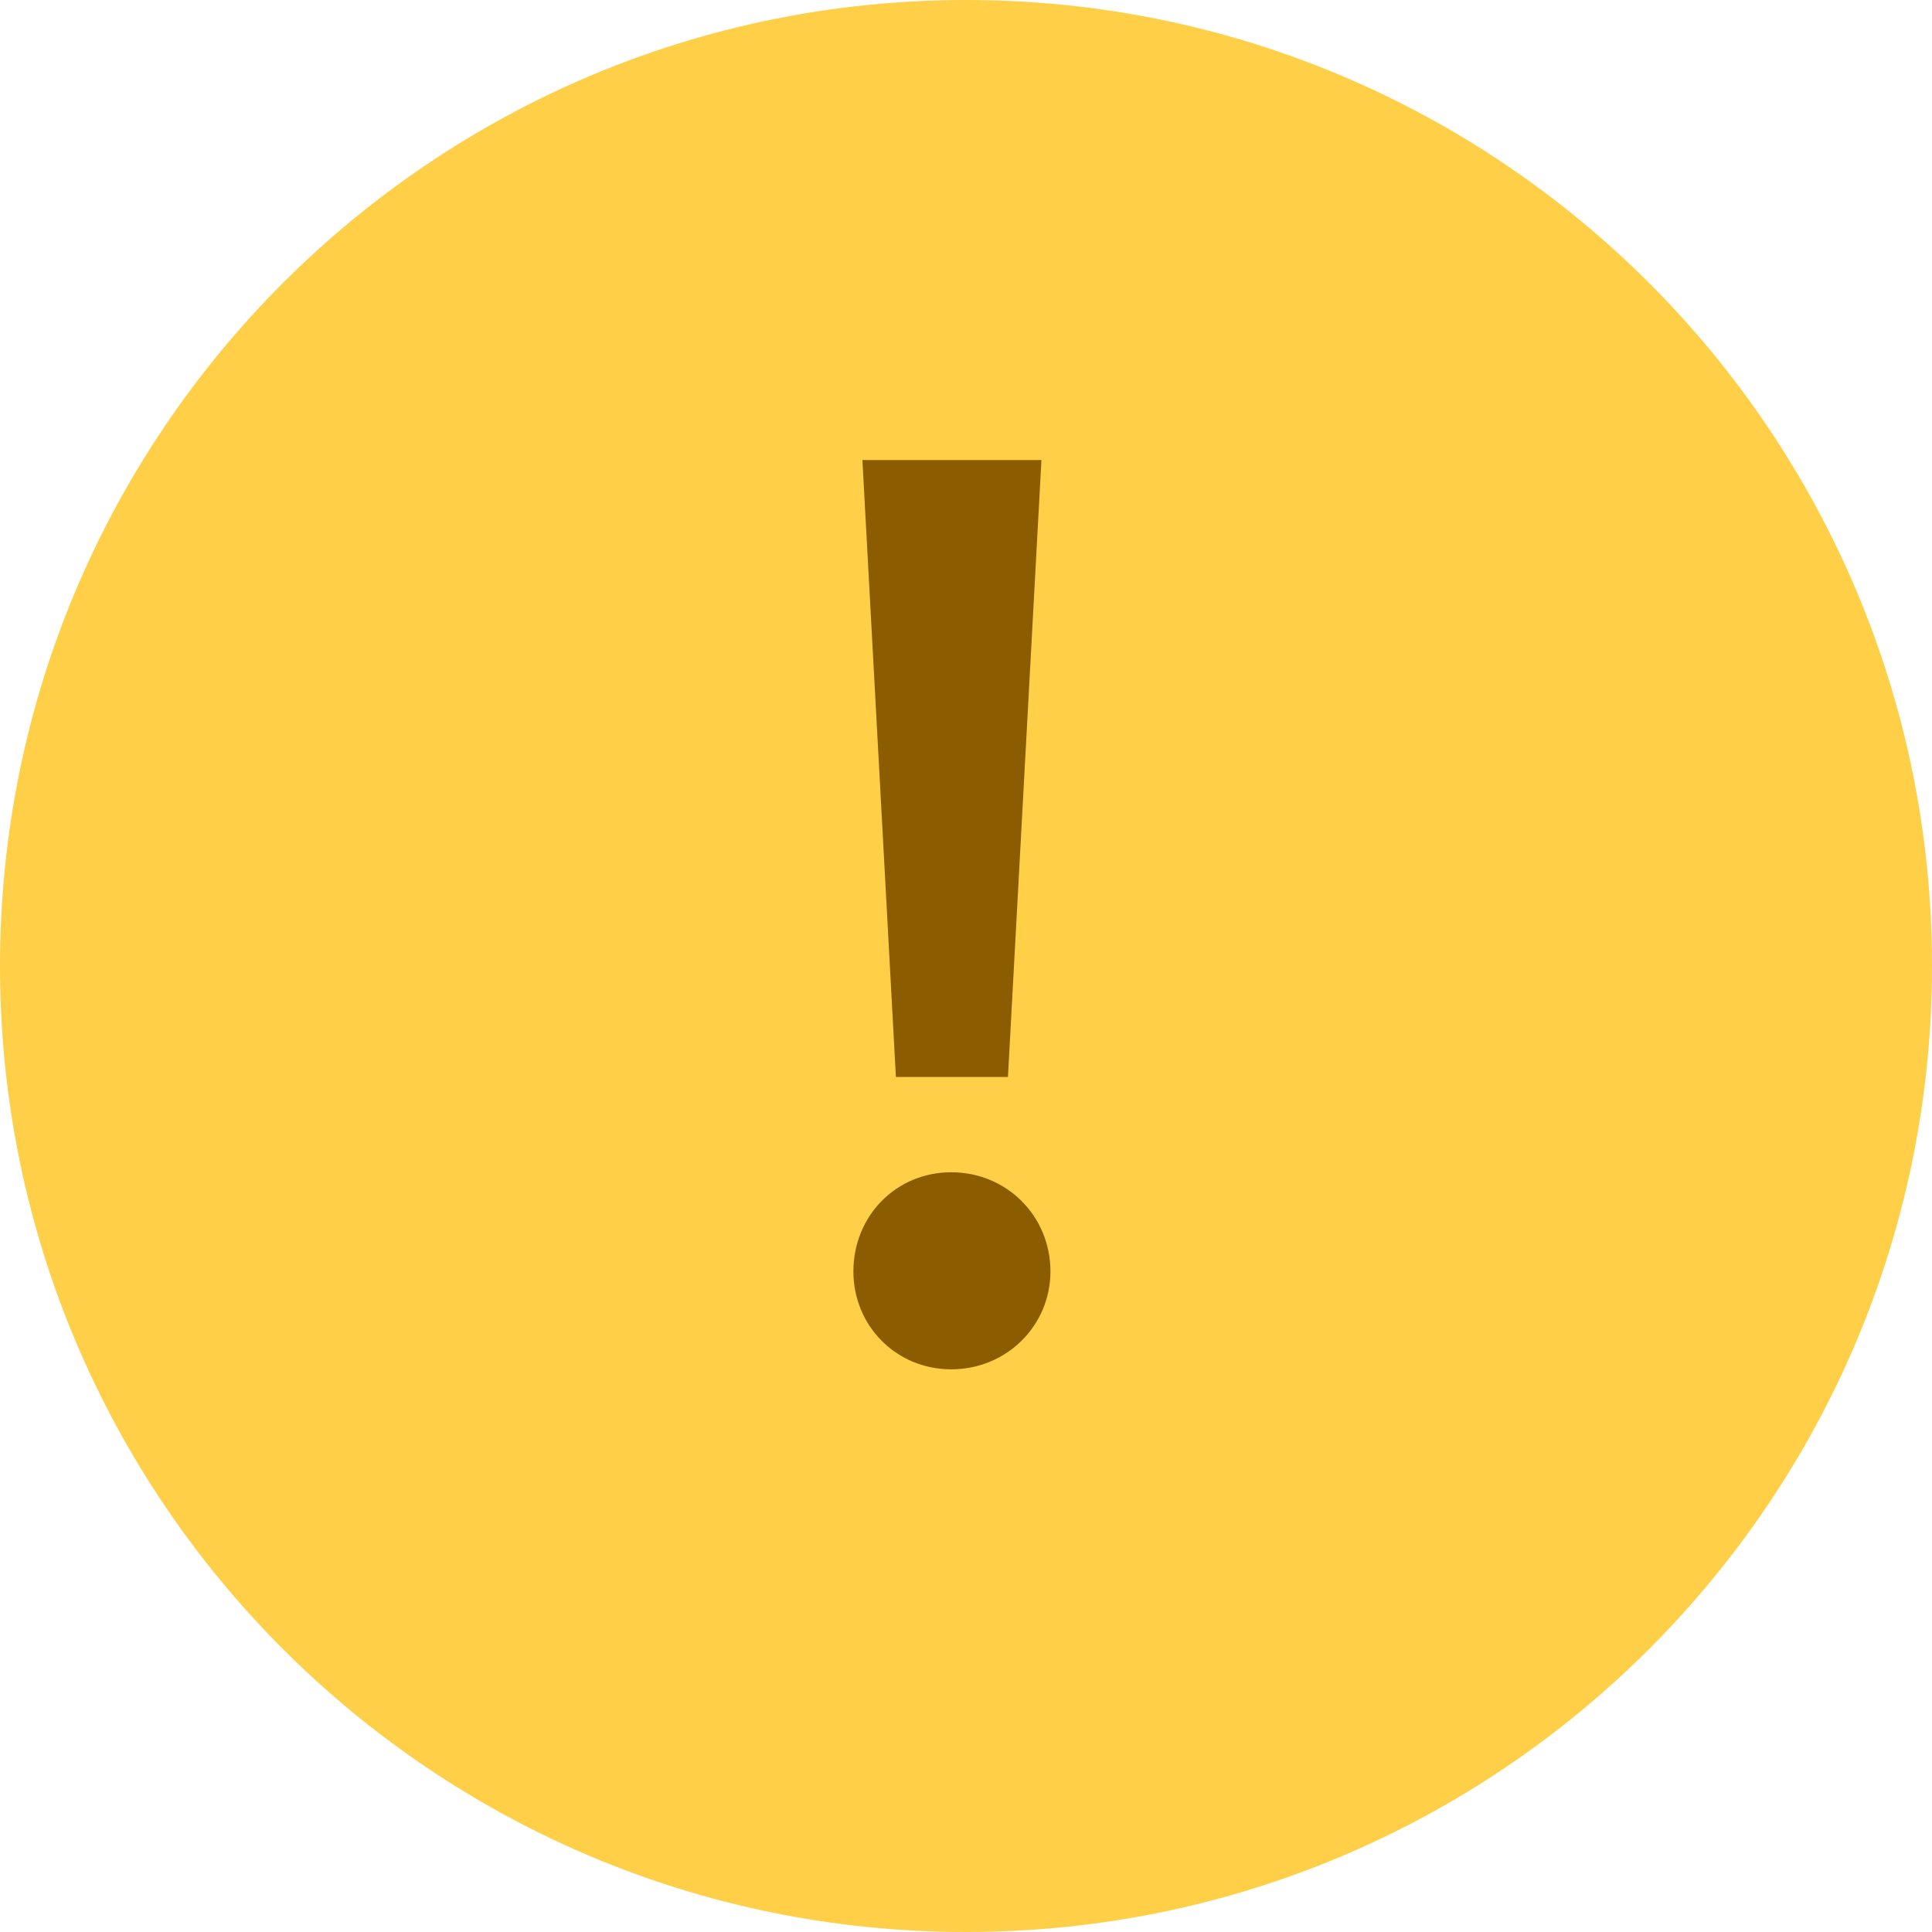
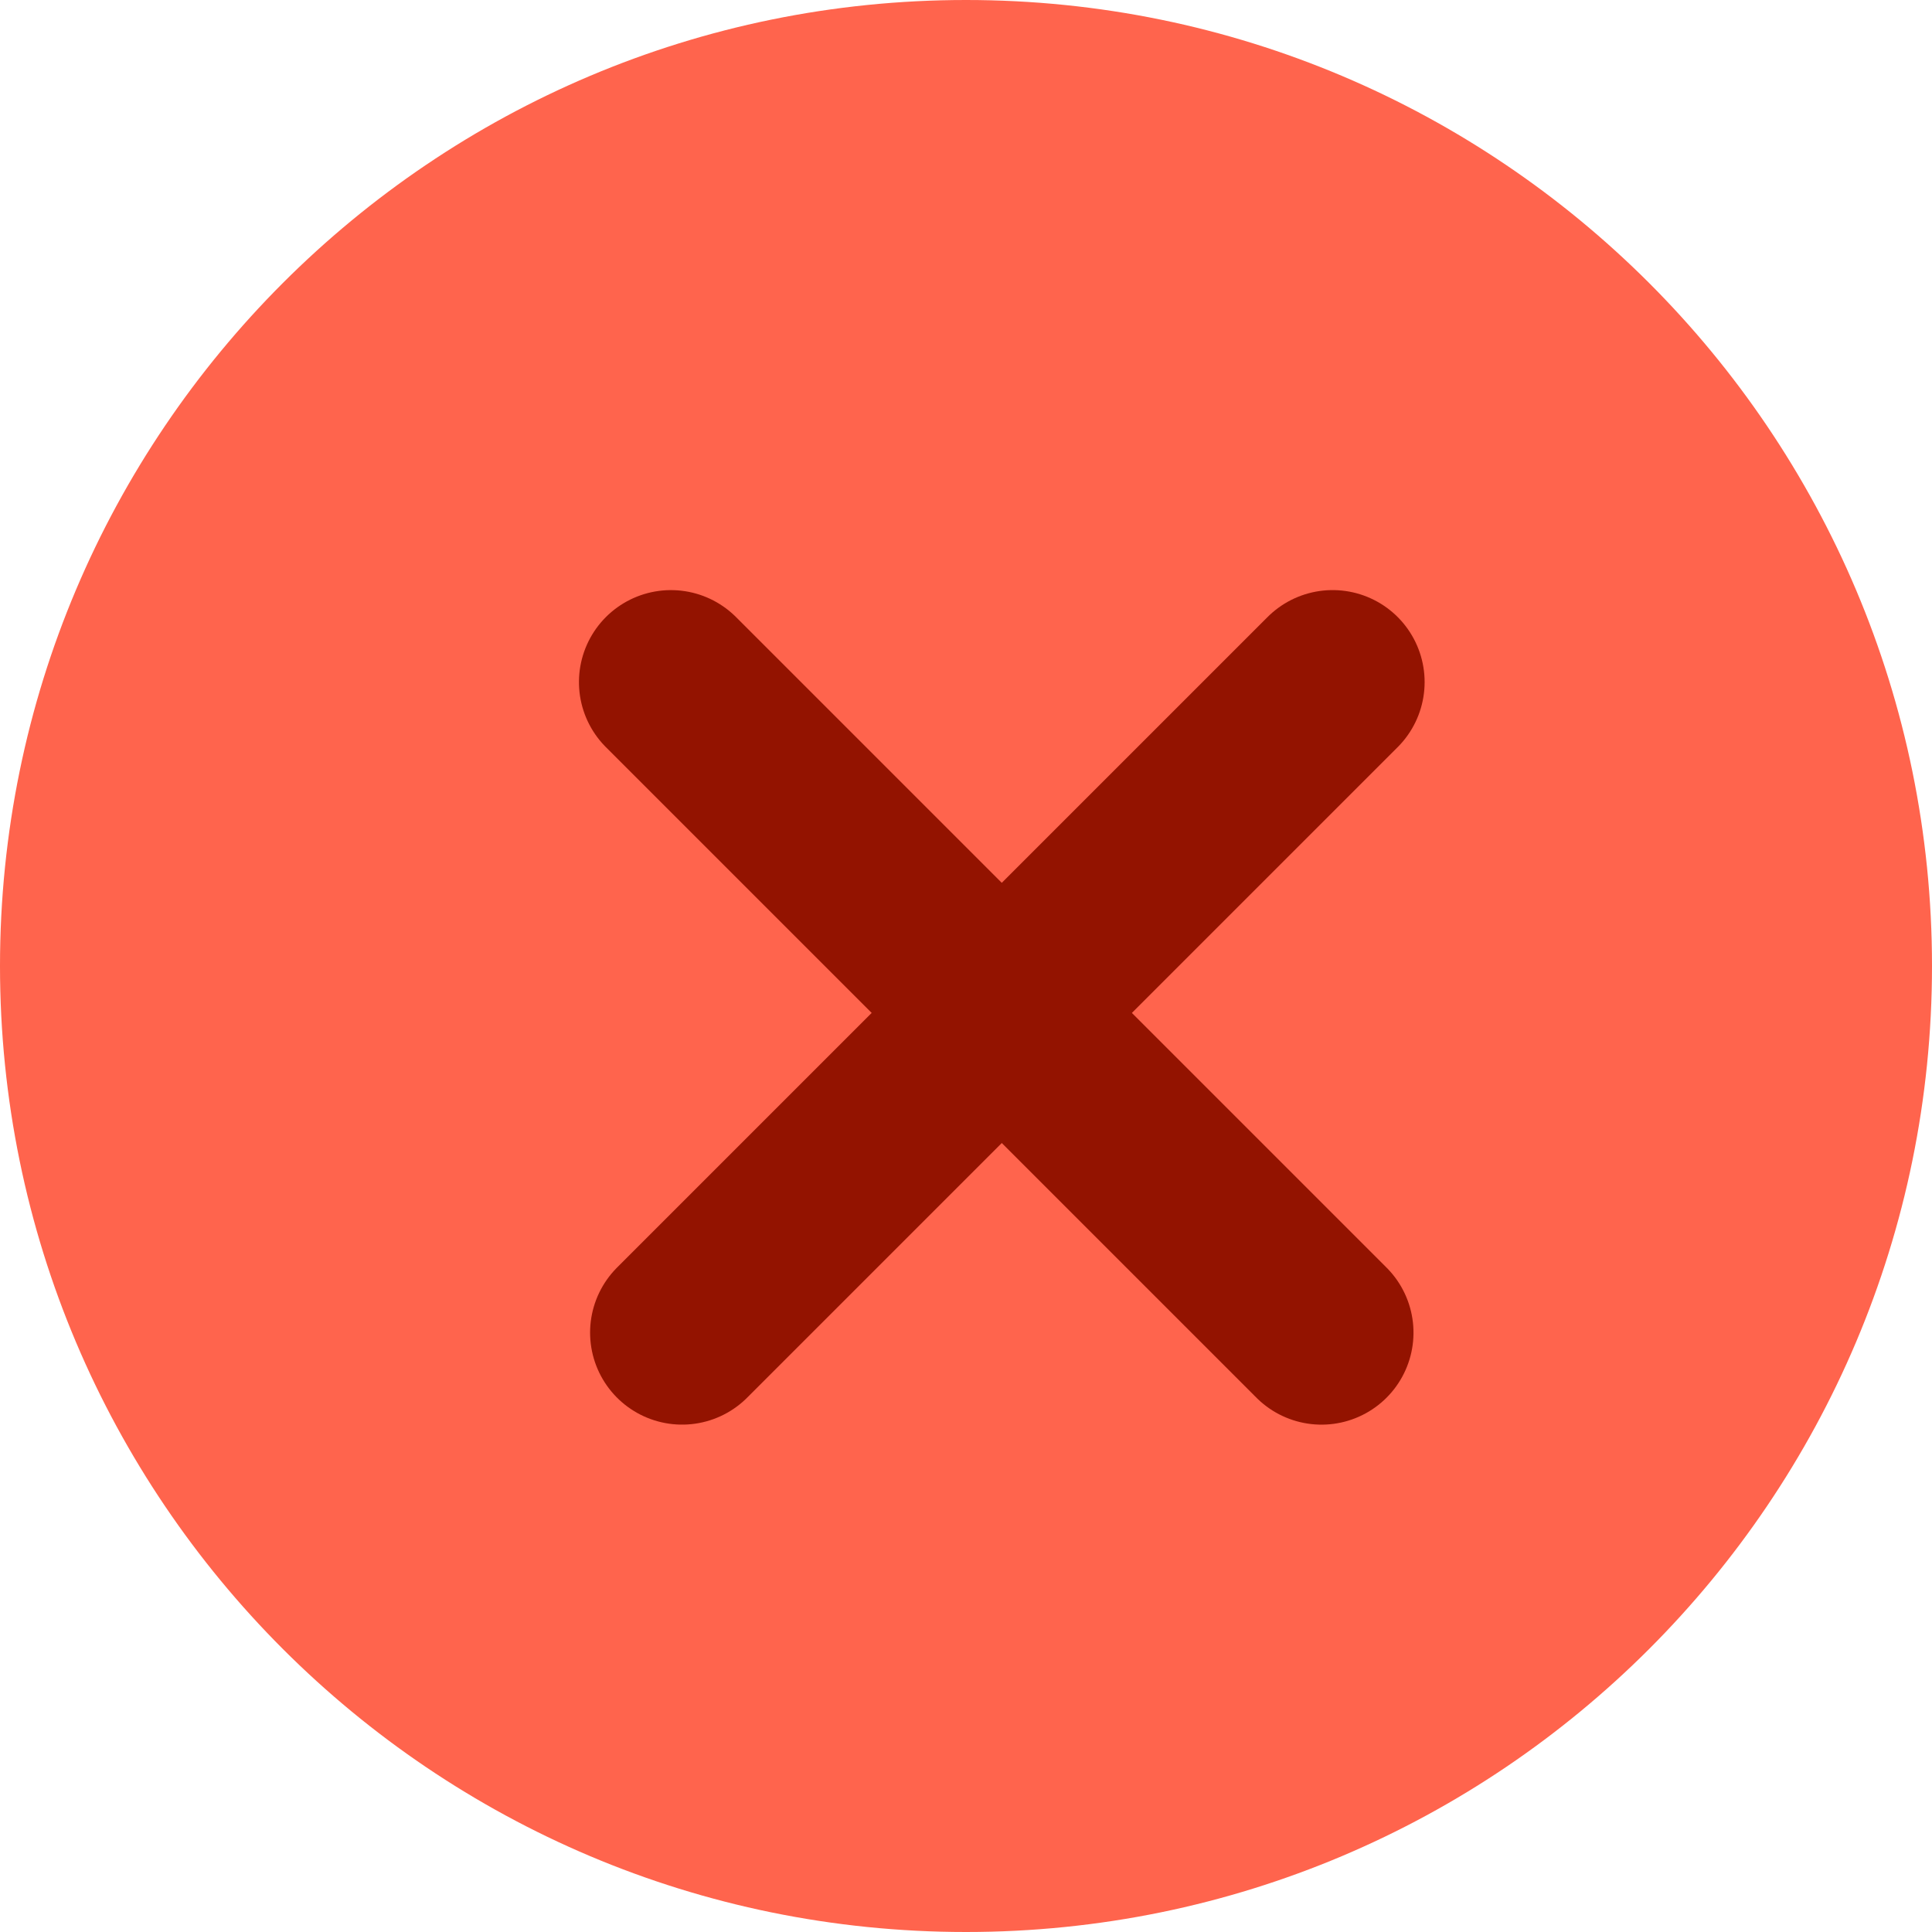
<svg xmlns="http://www.w3.org/2000/svg" width="21" height="21" viewBox="0 0 21 21" fill="none">
-   <circle cx="10.5" cy="10.5" r="10.5" fill="#FFCF48" />
-   <path d="M9.738 11.706H10.956L11.32 5H9.374L9.738 11.706ZM10.34 14.884C10.942 14.884 11.418 14.408 11.418 13.82C11.418 13.218 10.942 12.742 10.34 12.742C9.738 12.742 9.276 13.218 9.276 13.82C9.276 14.408 9.738 14.884 10.34 14.884Z" fill="#8B5D00" />
+   <circle cx="10.5" cy="10.5" r="10.5" fill="#FF644D" />
+   <line x1="14.485" y1="7.414" x2="7.414" y2="14.485" stroke="#931300" stroke-width="2" stroke-linecap="round" />
+   <line x1="1" y1="-1" x2="11" y2="-1" transform="matrix(0.707107 0.707107 0.707107 -0.707107 7.29297 6)" stroke="#931300" stroke-width="2" stroke-linecap="round" />
</svg>
